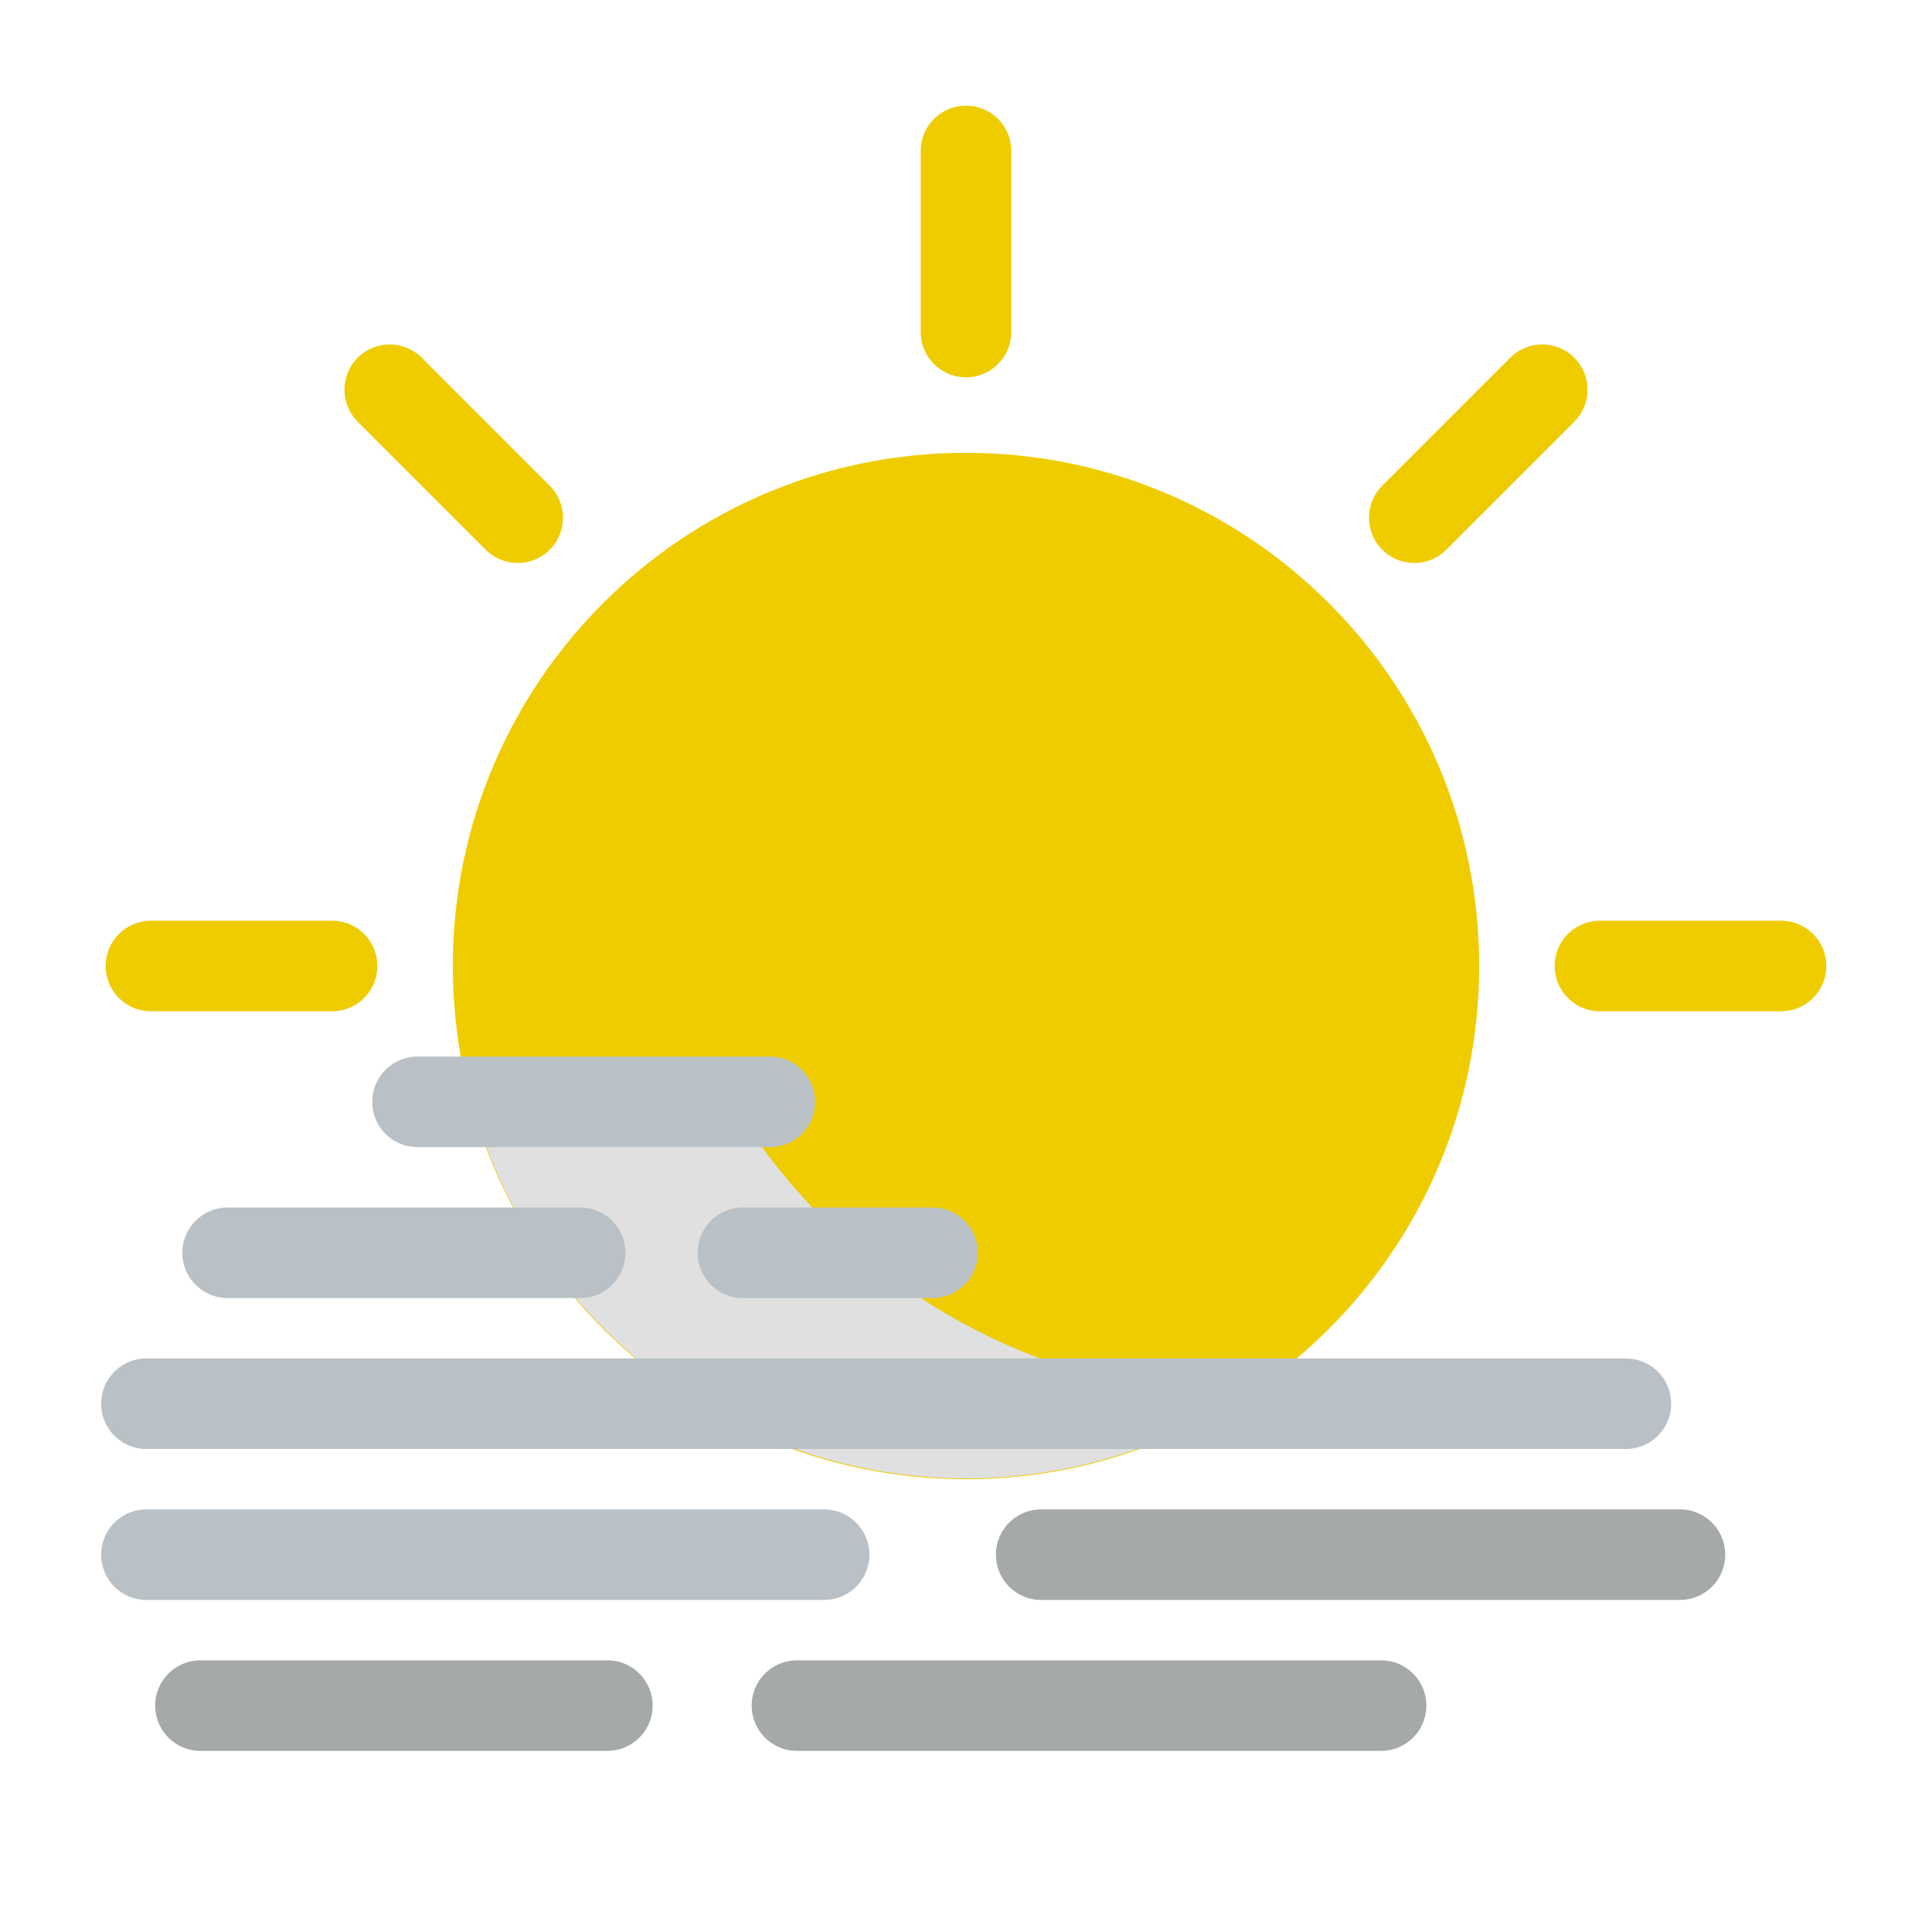
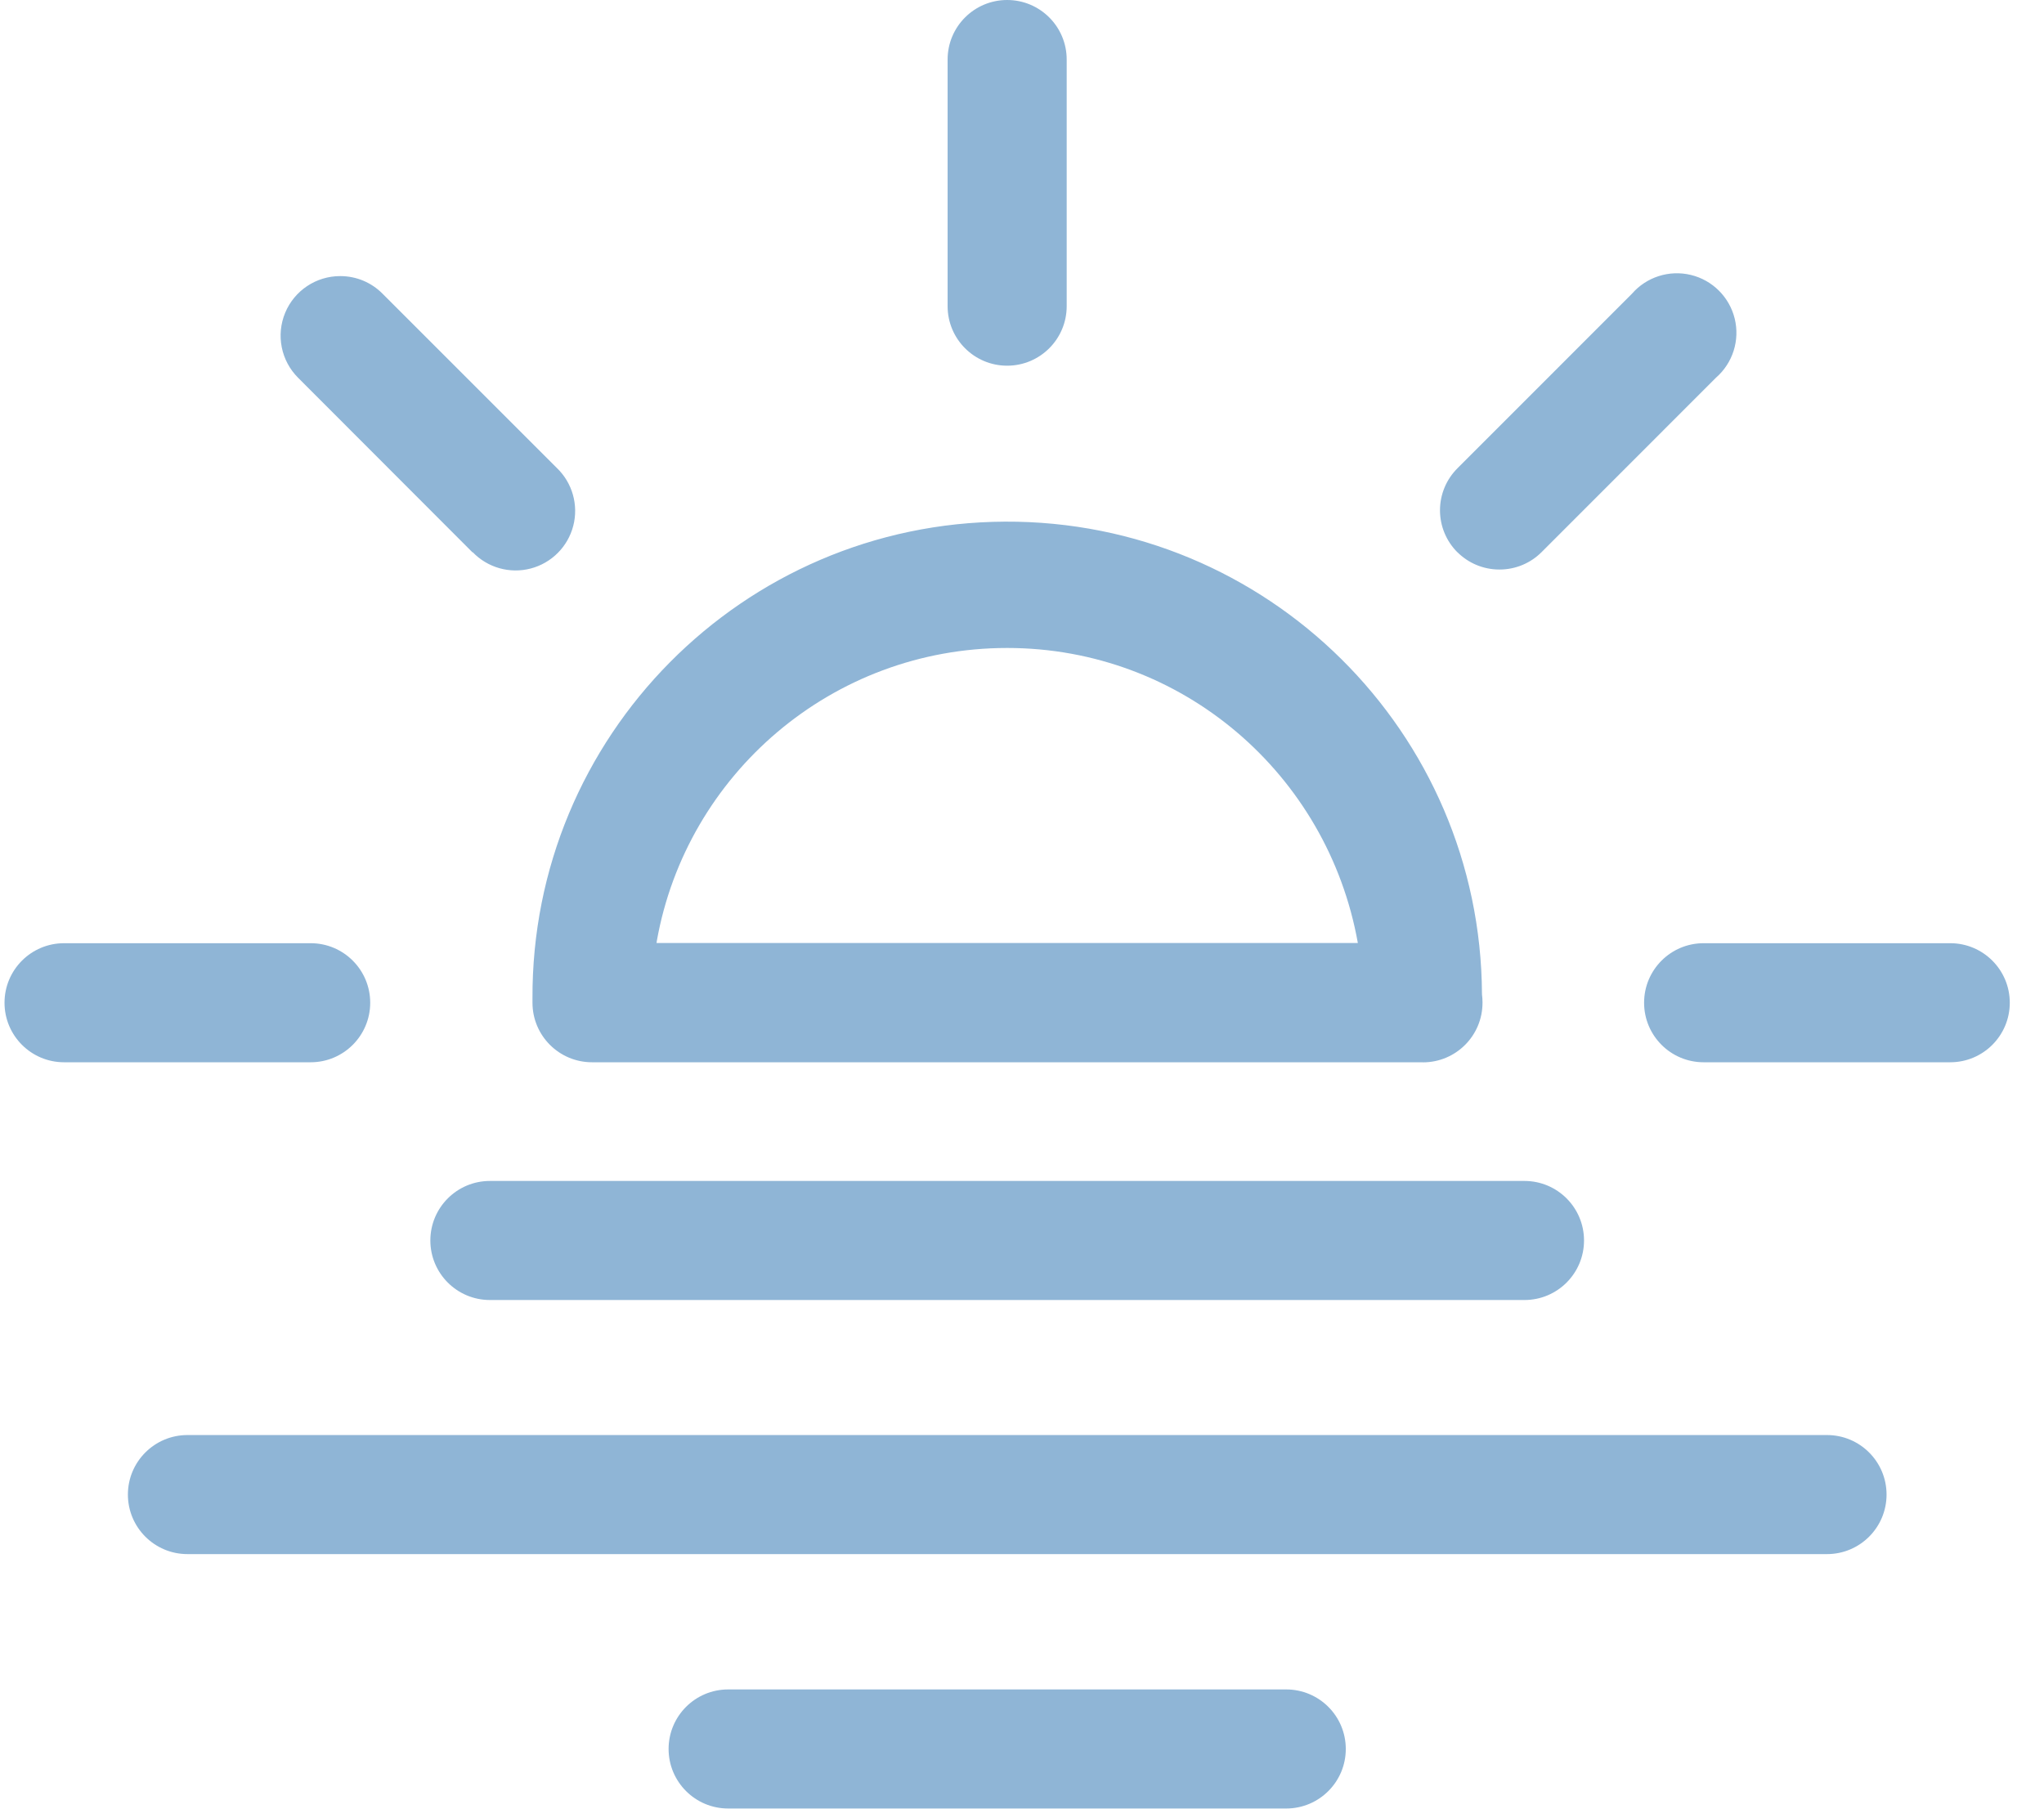
- <svg xmlns="http://www.w3.org/2000/svg" data-name="Layer 1" id="Layer_1" viewBox="0 0 64 64">
-   <defs>
-     <style>.cls-1{fill:#efcc00;}.cls-2,.cls-4,.cls-5{fill:none;stroke-linecap:round;stroke-miterlimit:10;stroke-width:3px;}.cls-2{stroke:#efcc00;}.cls-3{fill:#e0e0e0;}.cls-4{stroke:#b9c1c6;}.cls-5{stroke:#a5a9aa;}</style>
-   </defs>
-   <circle class="cls-1" cx="32" cy="32" r="17" />
-   <line class="cls-2" x1="32" x2="32" y1="5" y2="11" />
-   <line class="cls-2" x1="59" x2="53" y1="32" y2="32" />
-   <line class="cls-2" x1="11" x2="5" y1="32" y2="32" />
-   <line class="cls-2" x1="51.09" x2="46.85" y1="12.91" y2="17.15" />
-   <line class="cls-2" x1="17.15" x2="12.91" y1="17.15" y2="12.91" />
-   <path class="cls-3" d="M40.25,46.25a20.18,20.18,0,0,1-16-9.75H15.62A17,17,0,0,0,41.1,46.34C40.81,46.31,40.54,46.27,40.25,46.25Z" />
-   <line class="cls-4" x1="25.5" x2="13.83" y1="36.5" y2="36.5" />
-   <line class="cls-4" x1="7.54" x2="19.22" y1="41.5" y2="41.5" />
-   <line class="cls-4" x1="4.85" x2="53.86" y1="46.5" y2="46.5" />
-   <line class="cls-5" x1="34.49" x2="55.65" y1="51.5" y2="51.5" />
-   <line class="cls-4" x1="4.85" x2="27.3" y1="51.5" y2="51.5" />
-   <line class="cls-5" x1="26.4" x2="45.75" y1="56.5" y2="56.5" />
-   <line class="cls-5" x1="6.64" x2="20.12" y1="56.5" y2="56.5" />
-   <line class="cls-4" x1="24.61" x2="30.89" y1="41.5" y2="41.5" />
+ <svg xmlns="http://www.w3.org/2000/svg" width="1.13em" height="1em" viewBox="0 0 27 24">
+   <path fill="#8FB5D6" d="M9.601 24a.79.79 0 0 1 0-1.58h7.405a.79.79 0 0 1 0 1.58zm-7.174-3.376a.79.79 0 0 1 0-1.58h21.754a.79.79 0 0 1 0 1.58zm4.013-3.372a.79.79 0 0 1 0-1.58h13.727a.79.79 0 0 1 0 1.58zm12.373-3.155H7.795a.79.79 0 0 1-.79-.79v-.056a6.299 6.299 0 0 1 12.598-.059v.003a.824.824 0 0 1 .007.104v.009a.79.79 0 0 1-.79.79zM8.651 12.514h9.305c-.399-2.238-2.33-3.915-4.653-3.915s-4.254 1.677-4.648 3.887l-.004.029zm13.893 1.583a.79.79 0 0 1 0-1.58h3.272a.79.79 0 0 1 0 1.58zm-21.754 0a.79.79 0 0 1 0-1.58h3.272a.79.79 0 0 1 0 1.58zm18.489-6.766a.787.787 0 0 1 0-1.118l2.313-2.314a.79.79 0 1 1 1.116 1.113l-.001.001l-2.313 2.314c-.143.143-.34.231-.559.231s-.416-.088-.559-.231zm-13.069 0L3.896 5.014a.79.79 0 0 1 .559-1.35c.218 0 .416.088.559.232L7.328 6.21a.79.79 0 1 1-1.116 1.118zm6.303-3.264V.79a.79.79 0 0 1 1.58 0v3.273a.79.79 0 0 1-1.58 0z" />
</svg>
